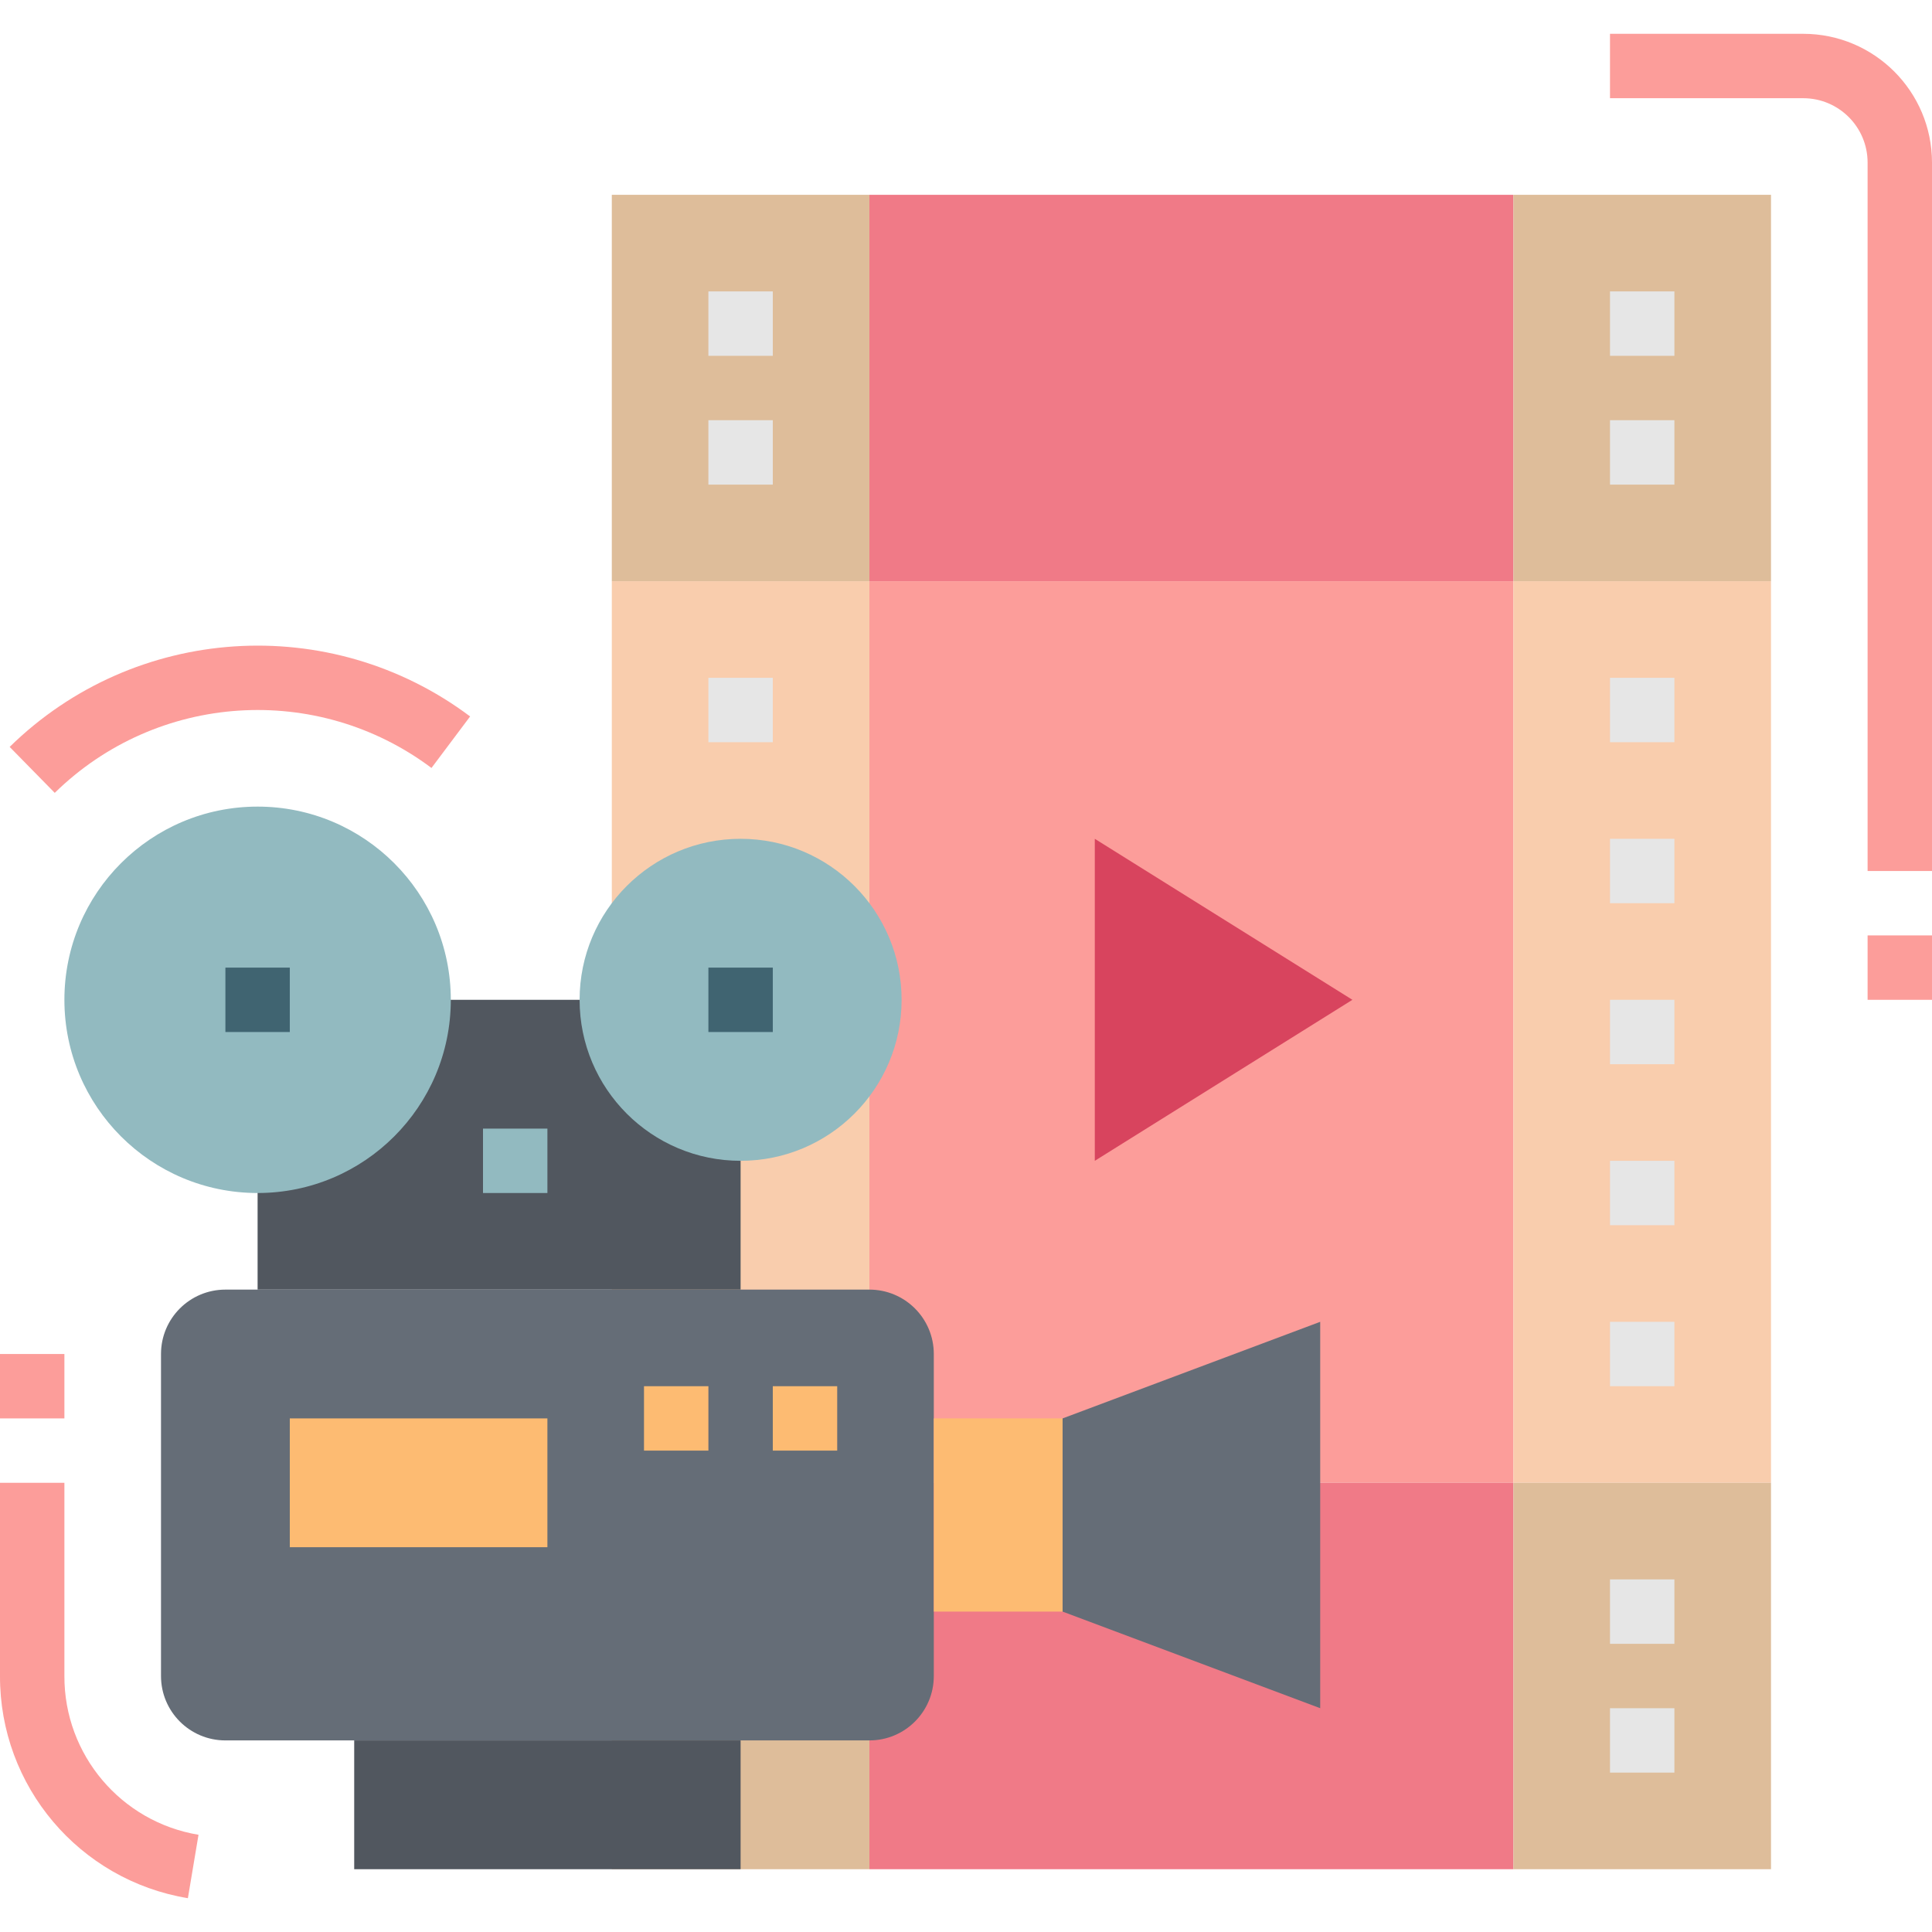
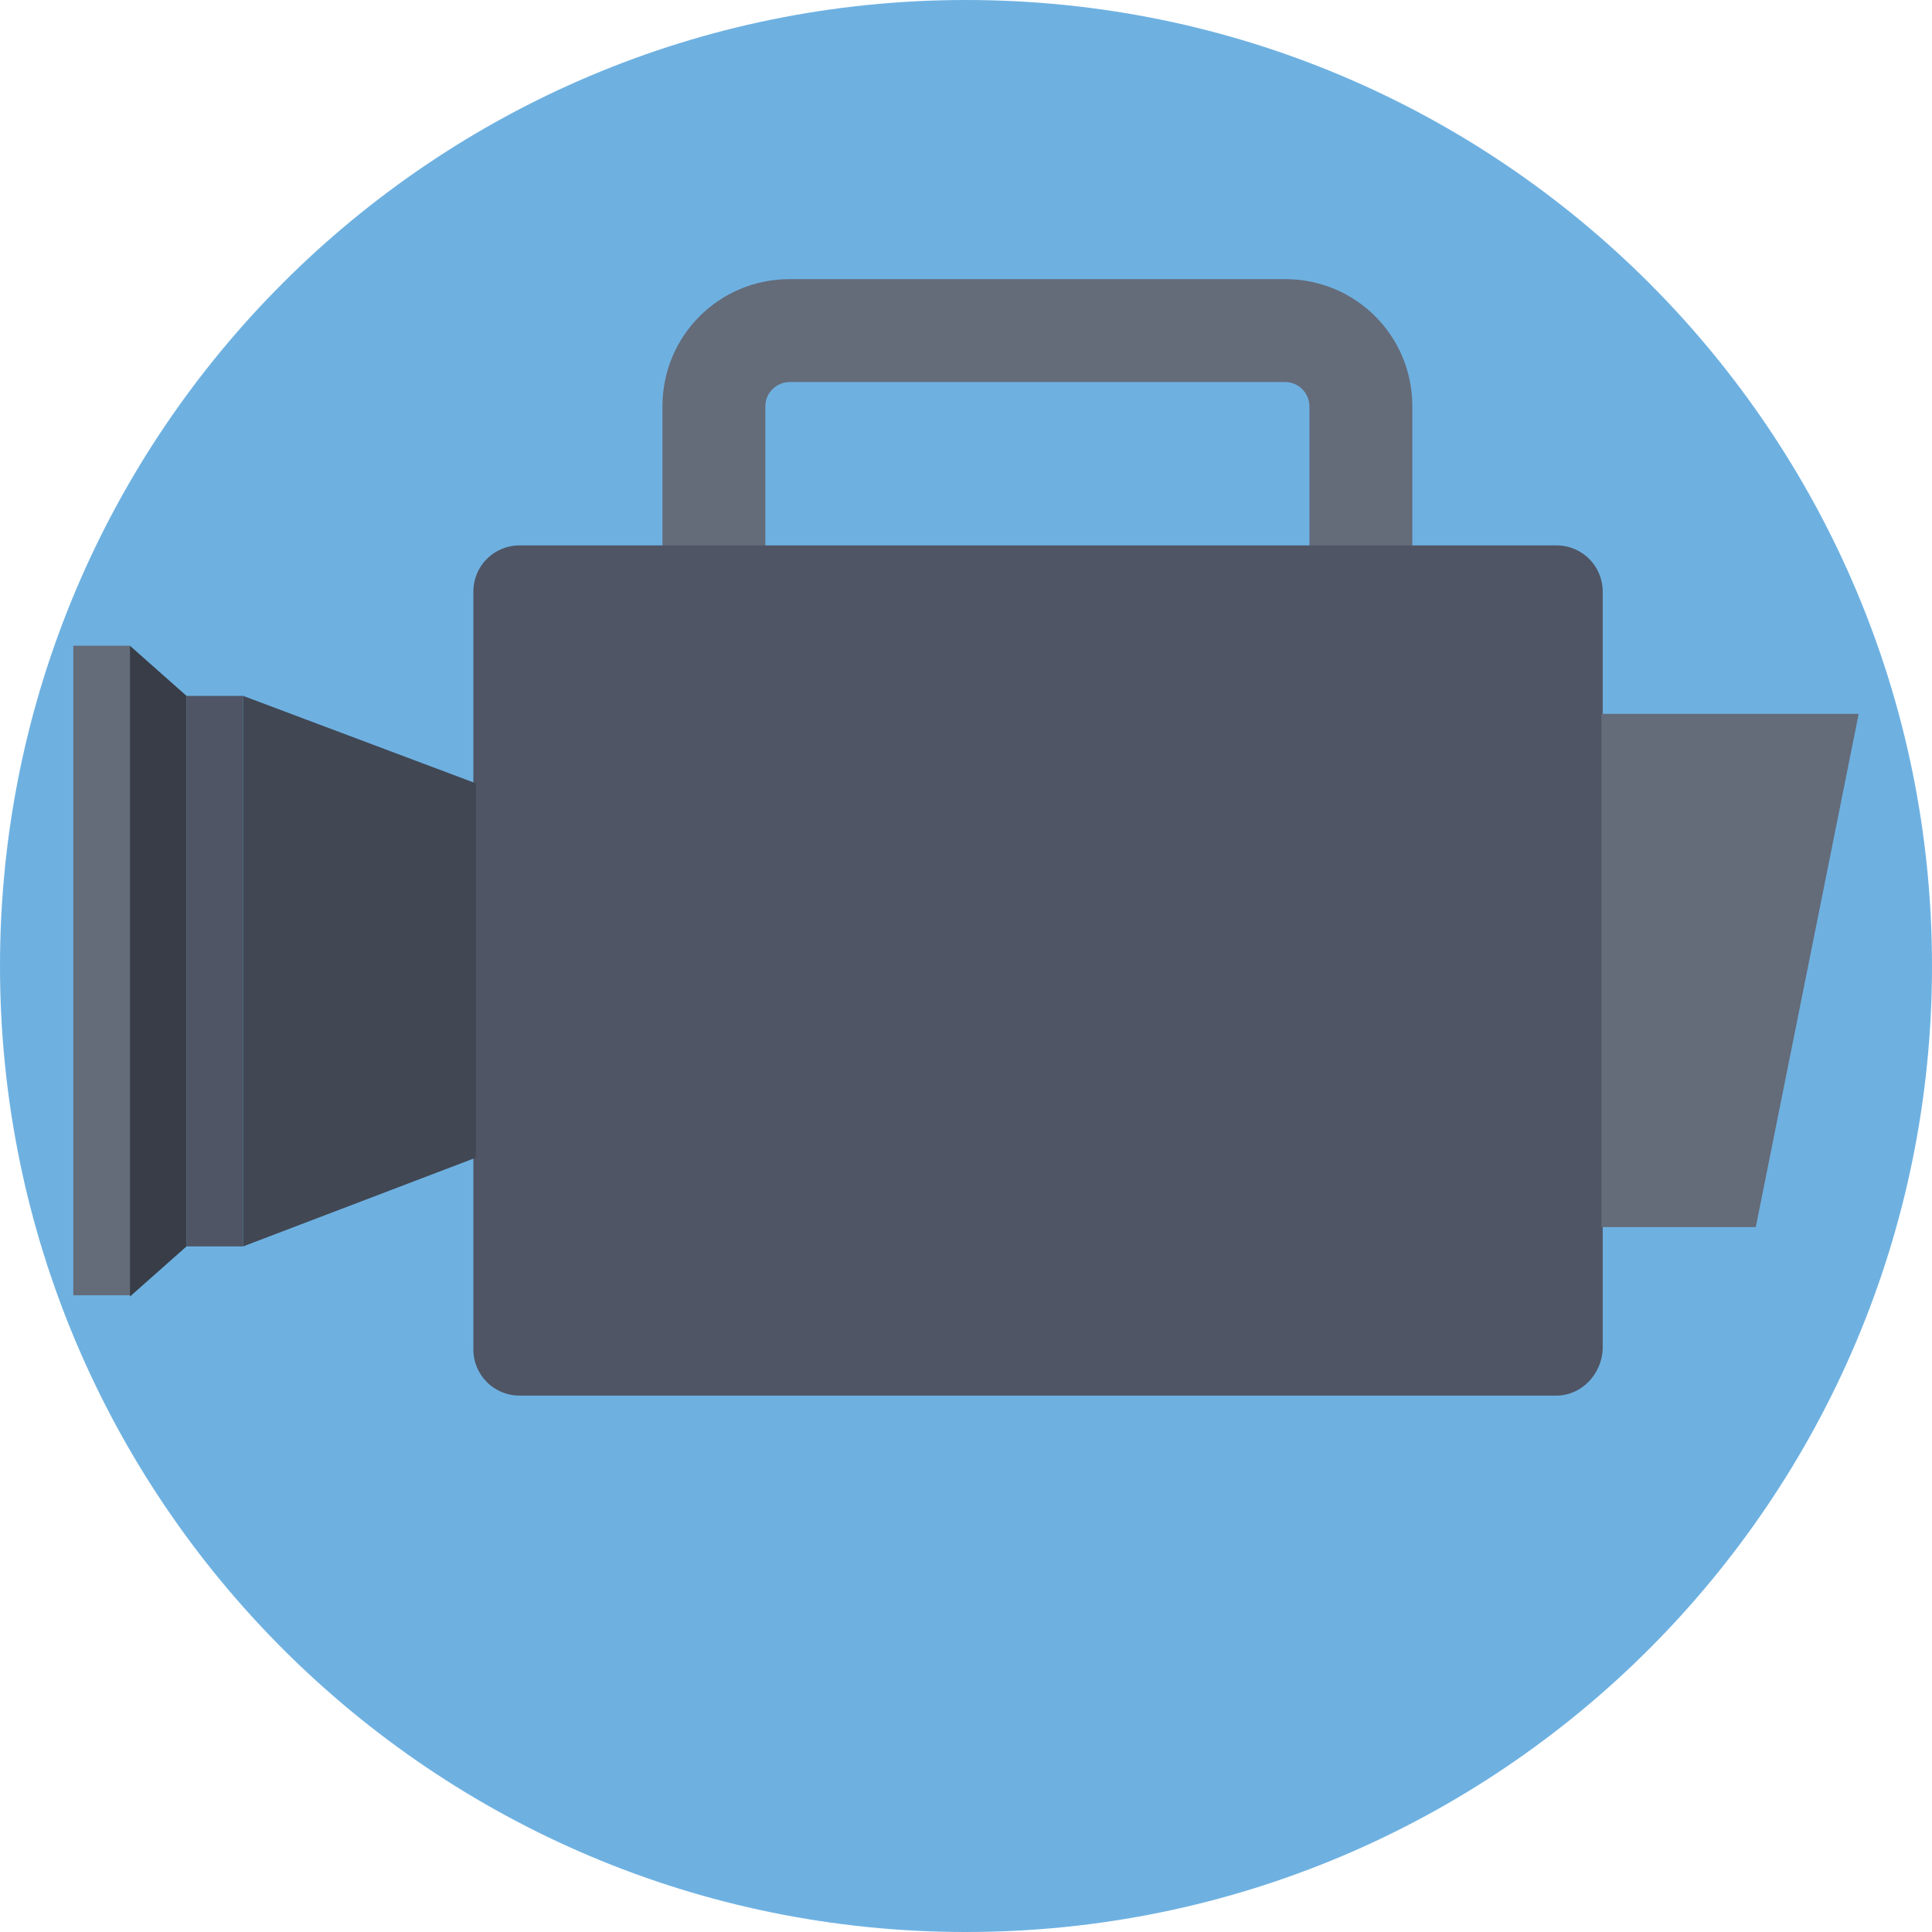
- <svg xmlns="http://www.w3.org/2000/svg" version="1.1" id="Capa_1" x="0px" y="0px" viewBox="0 0 512 512" style="enable-background:new 0 0 512 512;" xml:space="preserve">
-   <rect x="230.4" y="154.027" style="fill:#FC9D9A;" width="170.667" height="238.933" />
+ <svg xmlns="http://www.w3.org/2000/svg" version="1.1" id="Layer_1" x="0px" y="0px" viewBox="0 0 509.287 509.287" style="enable-background:new 0 0 509.287 509.287;" xml:space="preserve">
+   <circle style="fill:#6EB1E1;" cx="254.644" cy="254.644" r="254.644" />
+   <path style="fill:#646B79;" d="M372.302,208.869H174.623V107.147c0-18.649,14.919-33.568,33.568-33.568h130.543  c18.649,0,33.568,14.919,33.568,33.568L372.302,208.869L372.302,208.869z M201.748,181.743h143.428v-74.596  c0-3.391-2.713-6.442-6.442-6.442H208.191c-3.391,0-6.442,2.713-6.442,6.442V181.743L201.748,181.743z" />
+   <path style="fill:#4F5565;" d="M410.278,367.894H136.985c-6.781,0-12.207-5.425-12.207-12.207V155.974  c0-6.781,5.425-12.207,12.207-12.207h273.293c6.781,0,12.207,5.425,12.207,12.207v199.714  C422.146,362.469,416.721,367.894,410.278,367.894z" />
  <g>
-     <rect x="230.4" y="392.96" style="fill:#F07A87;" width="170.667" height="102.4" />
-     <rect x="230.4" y="51.627" style="fill:#F07A87;" width="170.667" height="102.4" />
+     <polygon style="fill:#646B79;" points="462.834,323.475 422.146,323.475 422.146,188.185 489.96,188.185  " />
+     <rect x="19.327" y="170.215" style="fill:#646B79;" width="14.919" height="171.232" />
  </g>
-   <rect x="401.067" y="154.027" style="fill:#F9CDAD;" width="68.267" height="238.933" />
-   <g>
-     <rect x="401.067" y="392.96" style="fill:#DEBD9A;" width="68.267" height="102.4" />
-     <rect x="401.067" y="51.627" style="fill:#DEBD9A;" width="68.267" height="102.4" />
-   </g>
-   <rect x="162.134" y="154.027" style="fill:#F9CDAD;" width="68.267" height="238.933" />
-   <g>
-     <rect x="162.134" y="392.96" style="fill:#DEBD9A;" width="68.267" height="102.4" />
-     <rect x="162.134" y="51.627" style="fill:#DEBD9A;" width="68.267" height="102.4" />
-   </g>
-   <g>
-     <rect x="187.734" y="77.227" style="fill:#E6E6E6;" width="17.067" height="17.067" />
-     <rect x="187.734" y="111.36" style="fill:#E6E6E6;" width="17.067" height="17.067" />
-     <rect x="187.734" y="179.627" style="fill:#E6E6E6;" width="17.067" height="17.067" />
-     <rect x="426.667" y="77.227" style="fill:#E6E6E6;" width="17.067" height="17.067" />
-     <rect x="426.667" y="111.36" style="fill:#E6E6E6;" width="17.067" height="17.067" />
-     <rect x="426.667" y="452.693" style="fill:#E6E6E6;" width="17.067" height="17.067" />
-     <rect x="426.667" y="418.56" style="fill:#E6E6E6;" width="17.067" height="17.067" />
-     <rect x="426.667" y="179.627" style="fill:#E6E6E6;" width="17.067" height="17.067" />
-     <rect x="426.667" y="222.293" style="fill:#E6E6E6;" width="17.067" height="17.067" />
-     <rect x="426.667" y="264.96" style="fill:#E6E6E6;" width="17.067" height="17.067" />
-     <rect x="426.667" y="307.627" style="fill:#E6E6E6;" width="17.067" height="17.067" />
-     <rect x="426.667" y="350.293" style="fill:#E6E6E6;" width="17.067" height="17.067" />
-   </g>
-   <polygon style="fill:#D8445E;" points="290.134,222.293 290.134,307.627 358.4,264.96 " />
-   <rect x="68.267" y="264.96" style="fill:#51575F;" width="128" height="76.8" />
-   <path style="fill:#656D77;" d="M59.734,341.76H230.4c9.429,0,17.067,7.637,17.067,17.067v85.333c0,9.429-7.637,17.067-17.067,17.067  H59.734c-9.429,0-17.067-7.637-17.067-17.067v-85.333C42.667,349.397,50.304,341.76,59.734,341.76z" />
-   <rect x="93.867" y="461.227" style="fill:#51575F;" width="102.4" height="34.133" />
-   <path style="fill:#FC9D9A;" d="M14.507,210.116L2.56,197.939c33.101-32.452,84.941-35.883,122.027-8.073l-10.24,13.653  C84.002,180.762,41.592,183.569,14.507,210.116z" />
-   <g>
-     <circle style="fill:#92BAC0;" cx="68.267" cy="264.96" r="51.2" />
-     <circle style="fill:#92BAC0;" cx="196.267" cy="264.96" r="42.667" />
-   </g>
-   <g>
-     <rect x="187.734" y="256.427" style="fill:#406471;" width="17.067" height="17.067" />
-     <rect x="59.734" y="256.427" style="fill:#406471;" width="17.067" height="17.067" />
-   </g>
-   <polygon style="fill:#656D77;" points="281.6,427.093 349.867,452.693 349.867,350.293 281.6,375.893 " />
-   <g>
-     <rect x="76.8" y="375.893" style="fill:#FDBB72;" width="68.267" height="34.133" />
-     <rect x="170.667" y="367.36" style="fill:#FDBB72;" width="17.067" height="17.067" />
-     <rect x="204.8" y="367.36" style="fill:#FDBB72;" width="17.067" height="17.067" />
-   </g>
-   <rect x="128" y="299.093" style="fill:#92BAC0;" width="17.067" height="17.067" />
-   <g>
-     <rect x="0" y="358.827" style="fill:#FC9D9A;" width="17.067" height="17.067" />
-     <path style="fill:#FC9D9A;" d="M49.792,503.04C21.001,498.279-0.085,473.336,0,444.16v-51.2h17.067v51.2   c-0.068,20.838,14.985,38.656,35.541,42.078L49.792,503.04z" />
-     <path style="fill:#FC9D9A;" d="M512,230.827h-17.067V43.093c0-9.429-7.637-17.067-17.067-17.067h-51.2V8.96h51.2   C496.717,8.96,512,24.243,512,43.093V230.827z" />
-     <rect x="494.934" y="247.893" style="fill:#FC9D9A;" width="17.067" height="17.067" />
-   </g>
-   <rect x="247.467" y="375.893" style="fill:#FDBB72;" width="34.133" height="51.2" />
+   <rect x="49.166" y="183.438" style="fill:#4F5565;" width="14.919" height="145.123" />
+   <polygon style="fill:#414753;" points="64.085,328.562 125.457,305.166 125.457,206.495 64.085,183.438 " />
+   <polygon style="fill:#393D47;" points="49.166,328.562 34.246,341.785 34.246,170.215 49.166,183.438 " />
  <g>
</g>
  <g>
</g>
  <g>
</g>
  <g>
</g>
  <g>
</g>
  <g>
</g>
  <g>
</g>
  <g>
</g>
  <g>
</g>
  <g>
</g>
  <g>
</g>
  <g>
</g>
  <g>
</g>
  <g>
</g>
  <g>
</g>
</svg>
